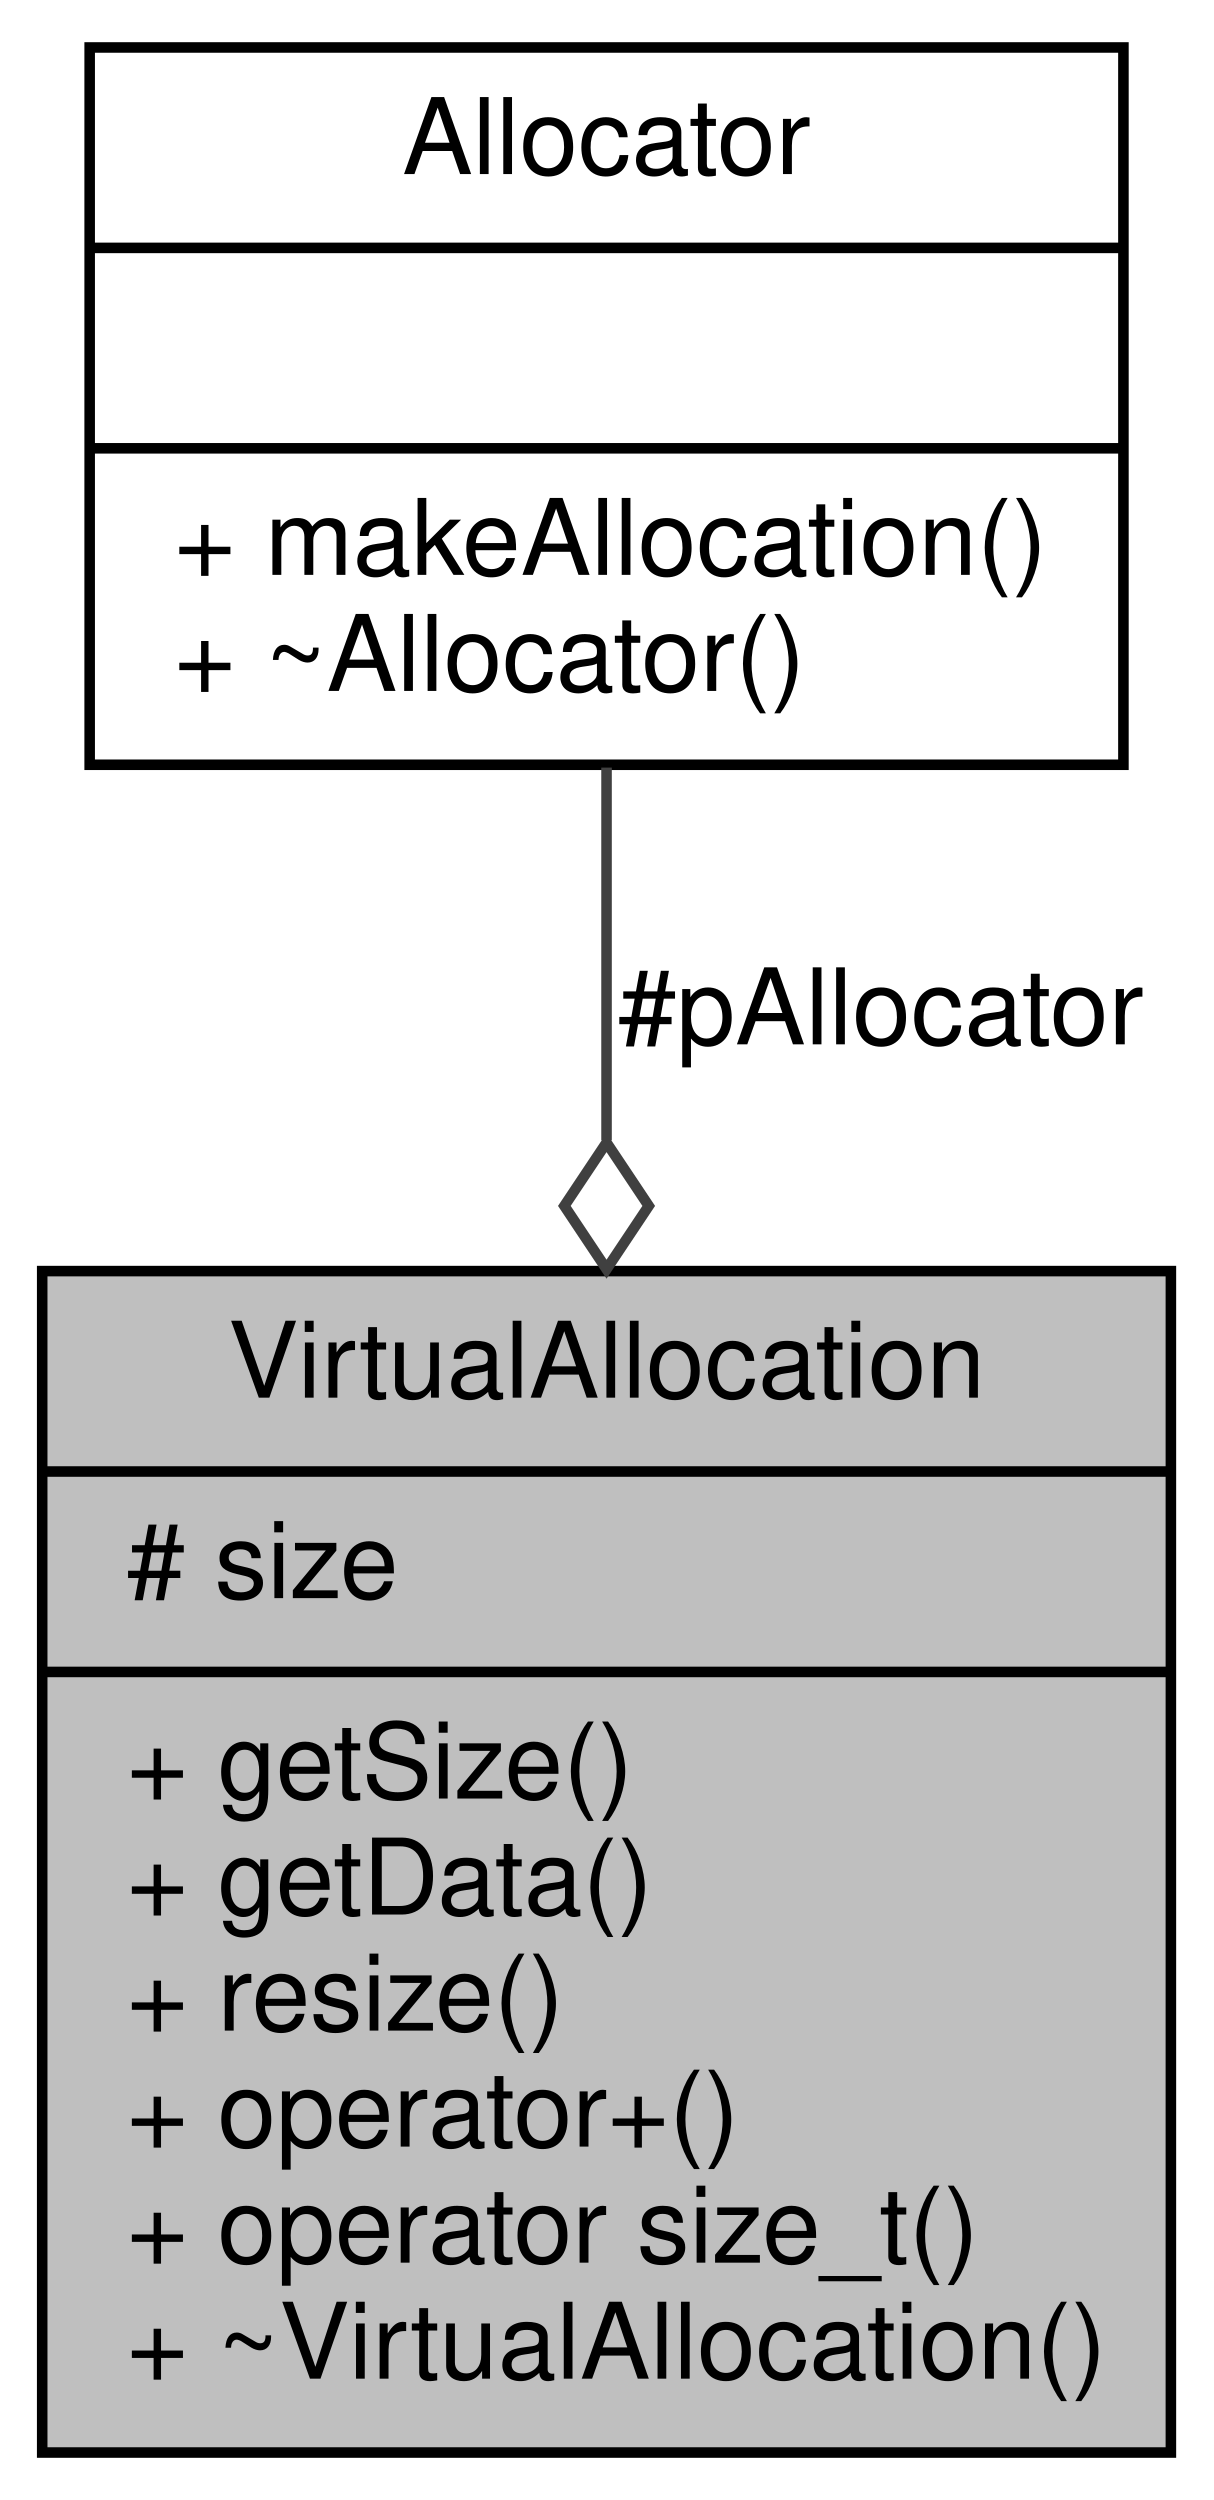
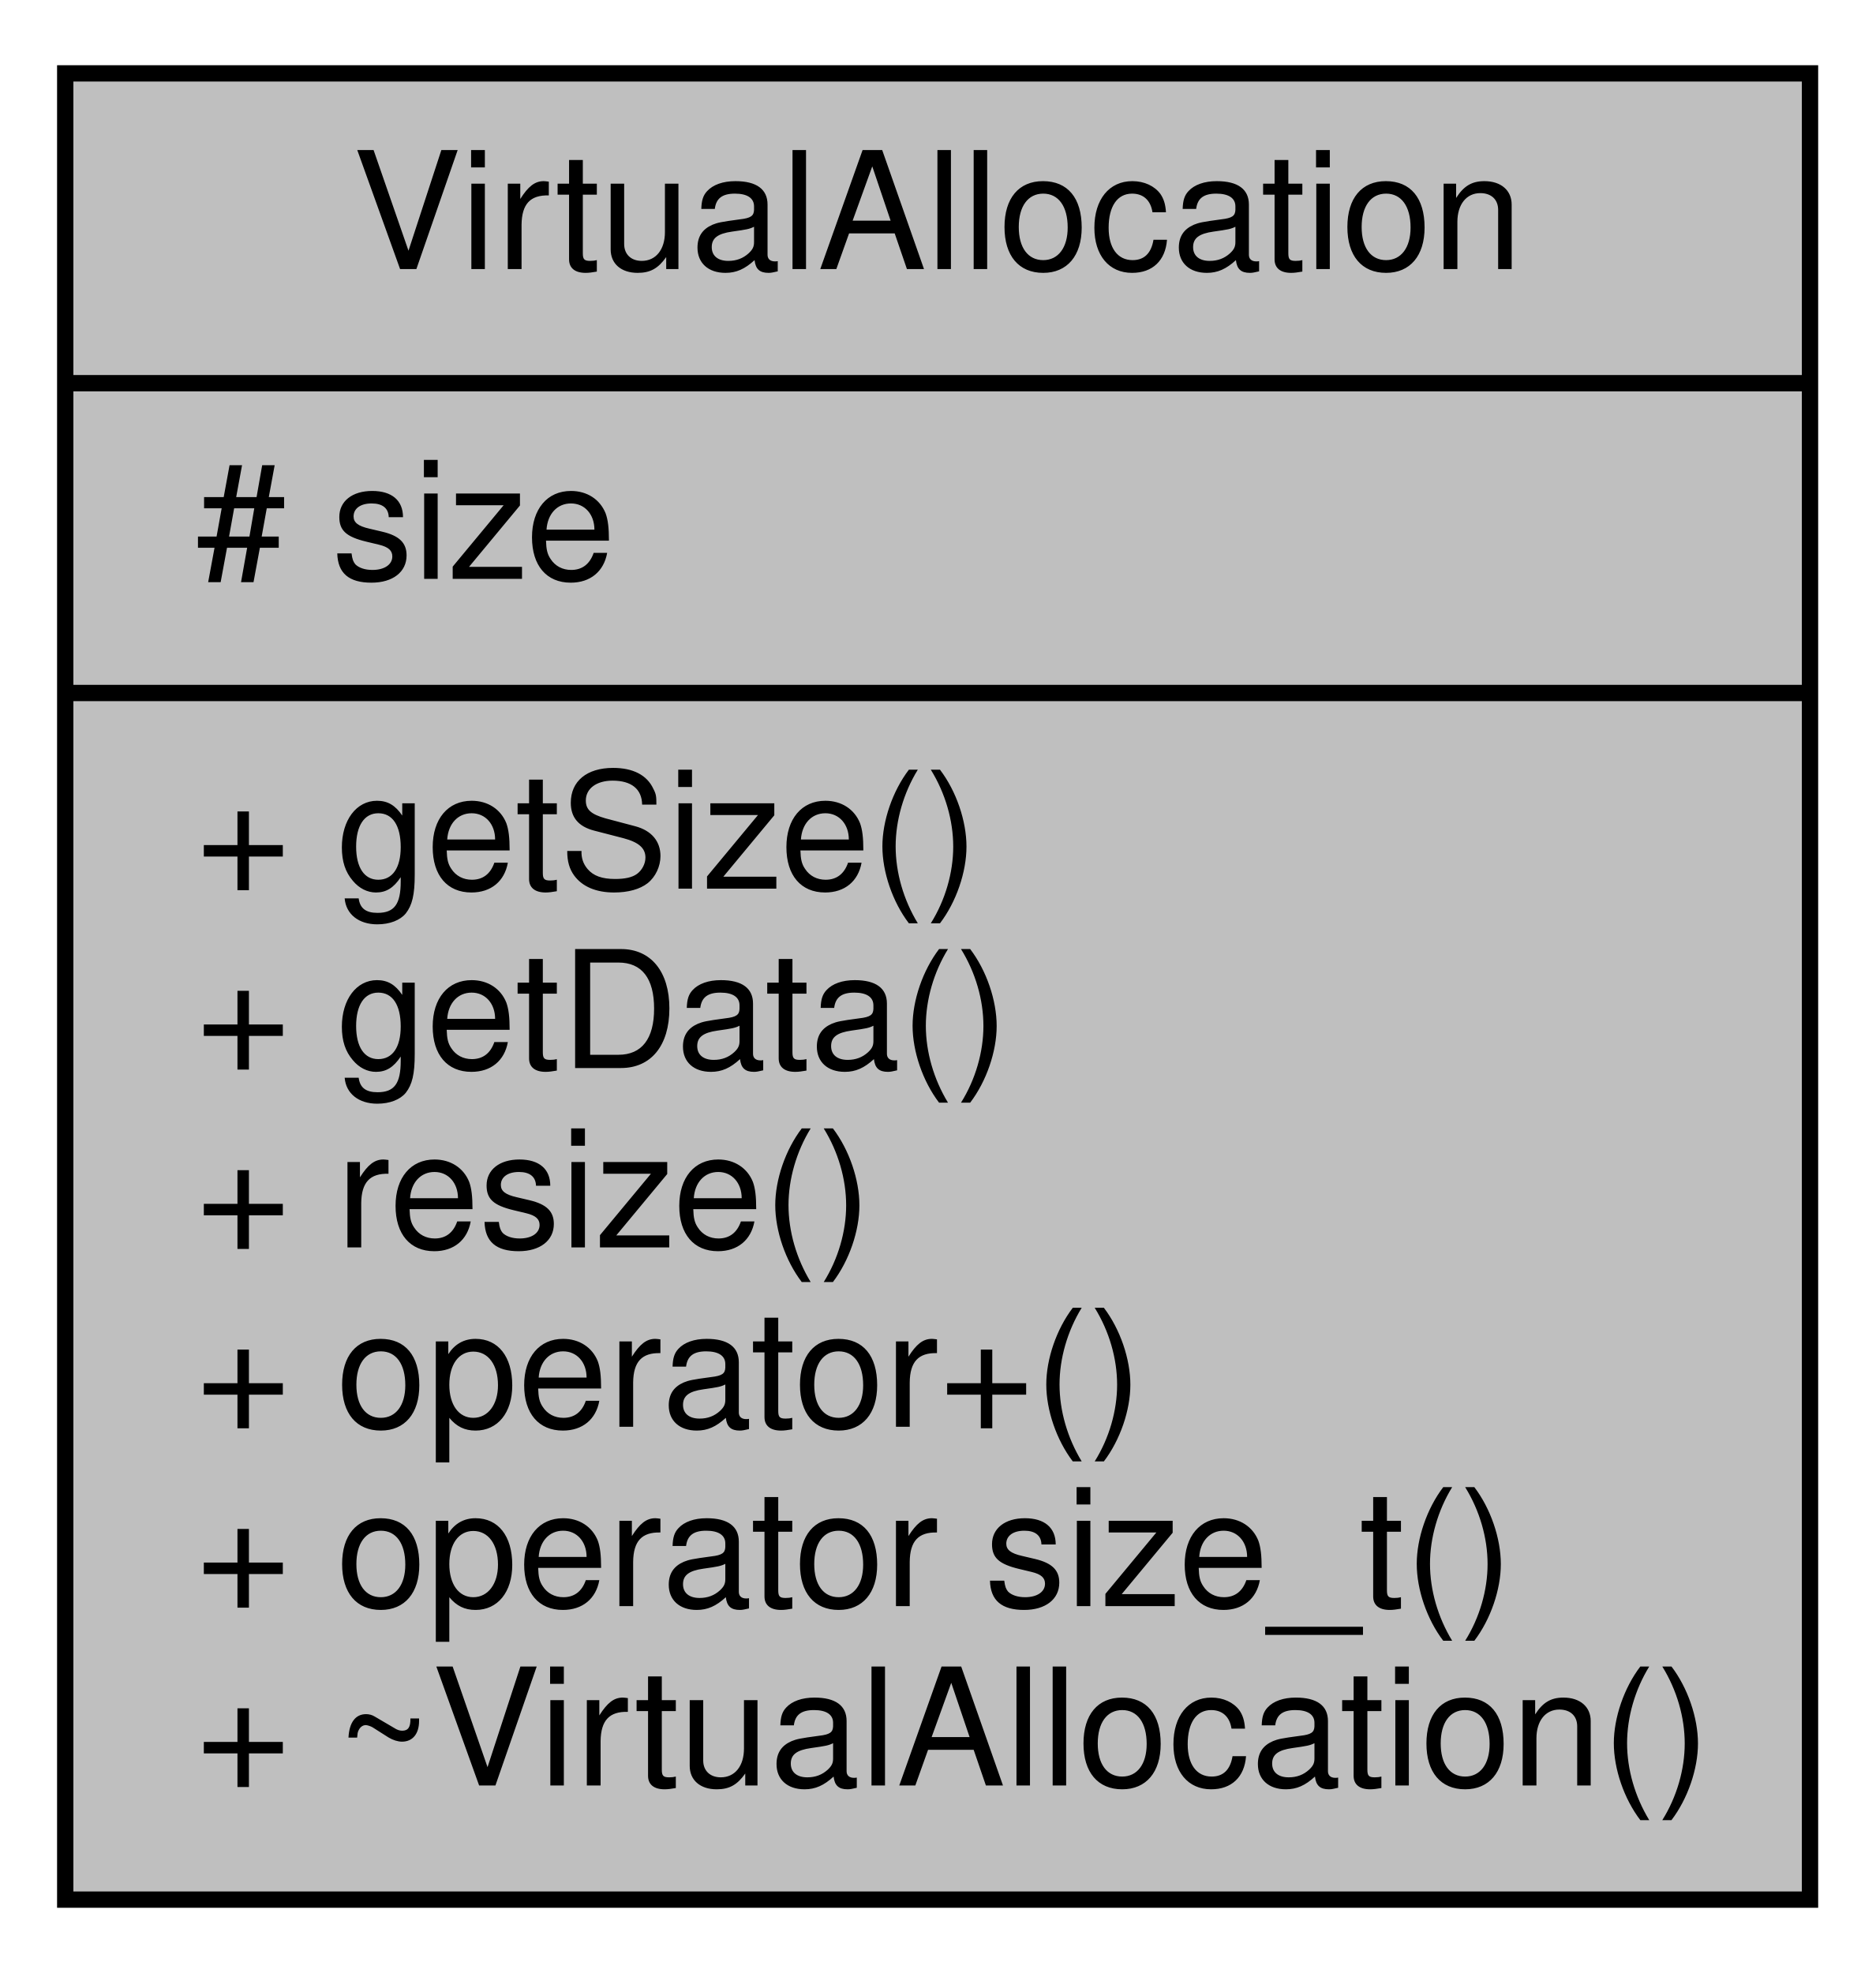
- <svg xmlns="http://www.w3.org/2000/svg" xmlns:xlink="http://www.w3.org/1999/xlink" width="115pt" height="237pt" viewBox="0.00 0.00 115.00 237.00">
-   <g id="graph0" class="graph" transform="scale(1 1) rotate(0) translate(4 233)">
+ <svg xmlns="http://www.w3.org/2000/svg" xmlns:xlink="http://www.w3.org/1999/xlink" width="115pt" height="121pt" viewBox="0.00 0.00 115.00 121.00">
+   <g id="graph0" class="graph" transform="scale(1 1) rotate(0) translate(4 117)">
    <g id="node1" class="node">
      <g id="a_node1">
        <a xlink:title=" ">
          <polygon fill="#bfbfbf" stroke="black" points="0,-0.5 0,-112.5 107,-112.5 107,-0.5 0,-0.5" />
          <text text-anchor="middle" x="53.5" y="-100.5" font-family="Helvetica,sans-Serif" font-size="10.00">VirtualAllocation</text>
          <polyline fill="none" stroke="black" points="0,-93.5 107,-93.5 " />
          <text text-anchor="start" x="8" y="-81.5" font-family="Helvetica,sans-Serif" font-size="10.00"># size</text>
          <polyline fill="none" stroke="black" points="0,-74.5 107,-74.5 " />
          <text text-anchor="start" x="8" y="-62.5" font-family="Helvetica,sans-Serif" font-size="10.00">+ getSize()</text>
          <text text-anchor="start" x="8" y="-51.5" font-family="Helvetica,sans-Serif" font-size="10.00">+ getData()</text>
          <text text-anchor="start" x="8" y="-40.5" font-family="Helvetica,sans-Serif" font-size="10.00">+ resize()</text>
          <text text-anchor="start" x="8" y="-29.5" font-family="Helvetica,sans-Serif" font-size="10.00">+ operator+()</text>
          <text text-anchor="start" x="8" y="-18.5" font-family="Helvetica,sans-Serif" font-size="10.00">+ operator size_t()</text>
          <text text-anchor="start" x="8" y="-7.5" font-family="Helvetica,sans-Serif" font-size="10.00">+ ~VirtualAllocation()</text>
        </a>
      </g>
    </g>
-     <g id="node2" class="node">
-       <g id="a_node2">
-         <a xlink:href="class_allocator.html" target="_top" xlink:title=" ">
-           <polygon fill="none" stroke="black" points="4.5,-160.5 4.5,-228.5 102.5,-228.5 102.5,-160.5 4.5,-160.5" />
-           <text text-anchor="middle" x="53.5" y="-216.5" font-family="Helvetica,sans-Serif" font-size="10.00">Allocator</text>
-           <polyline fill="none" stroke="black" points="4.5,-209.5 102.5,-209.5 " />
-           <text text-anchor="middle" x="53.5" y="-197.5" font-family="Helvetica,sans-Serif" font-size="10.00"> </text>
-           <polyline fill="none" stroke="black" points="4.5,-190.5 102.5,-190.5 " />
-           <text text-anchor="start" x="12.5" y="-178.5" font-family="Helvetica,sans-Serif" font-size="10.00">+ makeAllocation()</text>
-           <text text-anchor="start" x="12.5" y="-167.5" font-family="Helvetica,sans-Serif" font-size="10.00">+ ~Allocator()</text>
-         </a>
-       </g>
-     </g>
-     <g id="edge1" class="edge">
-       <path fill="none" stroke="#404040" d="M53.5,-160.23C53.5,-149.5 53.5,-137.18 53.5,-124.9" />
-       <polygon fill="none" stroke="#404040" points="53.5,-124.68 49.5,-118.68 53.5,-112.68 57.5,-118.68 53.5,-124.68" />
-       <text text-anchor="middle" x="79.5" y="-134" font-family="Helvetica,sans-Serif" font-size="10.00"> #pAllocator</text>
-     </g>
  </g>
</svg>
